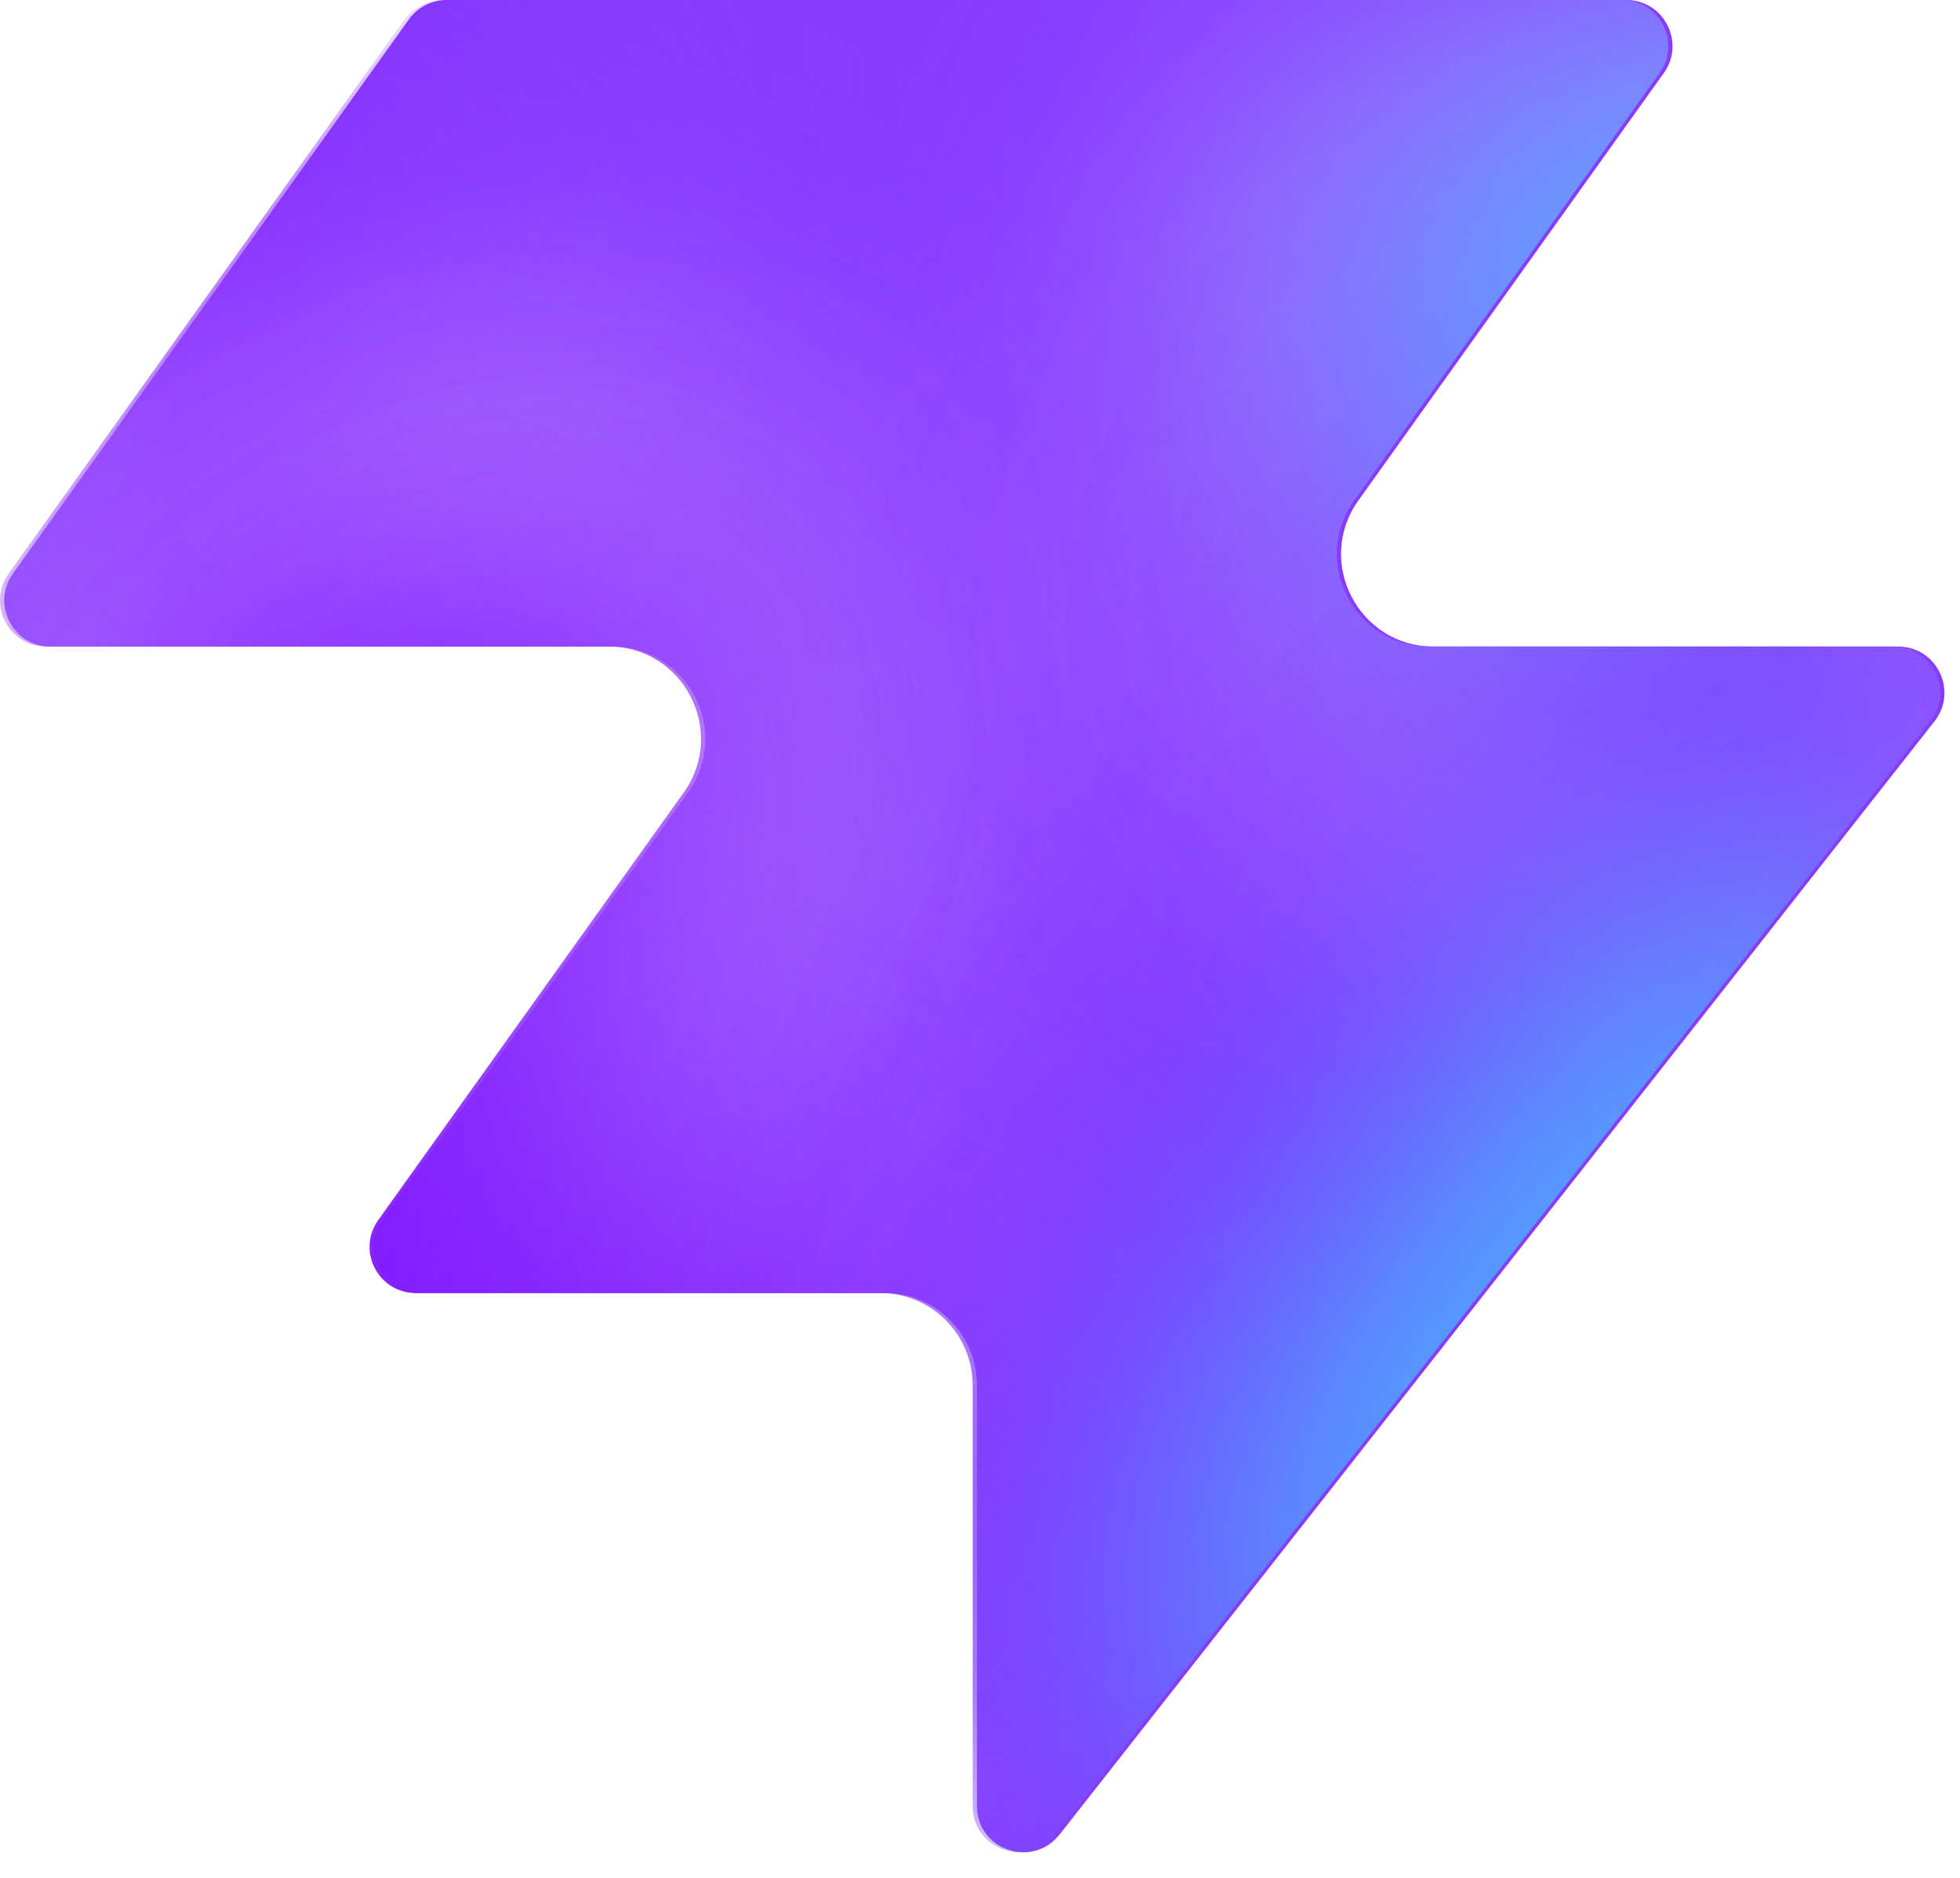
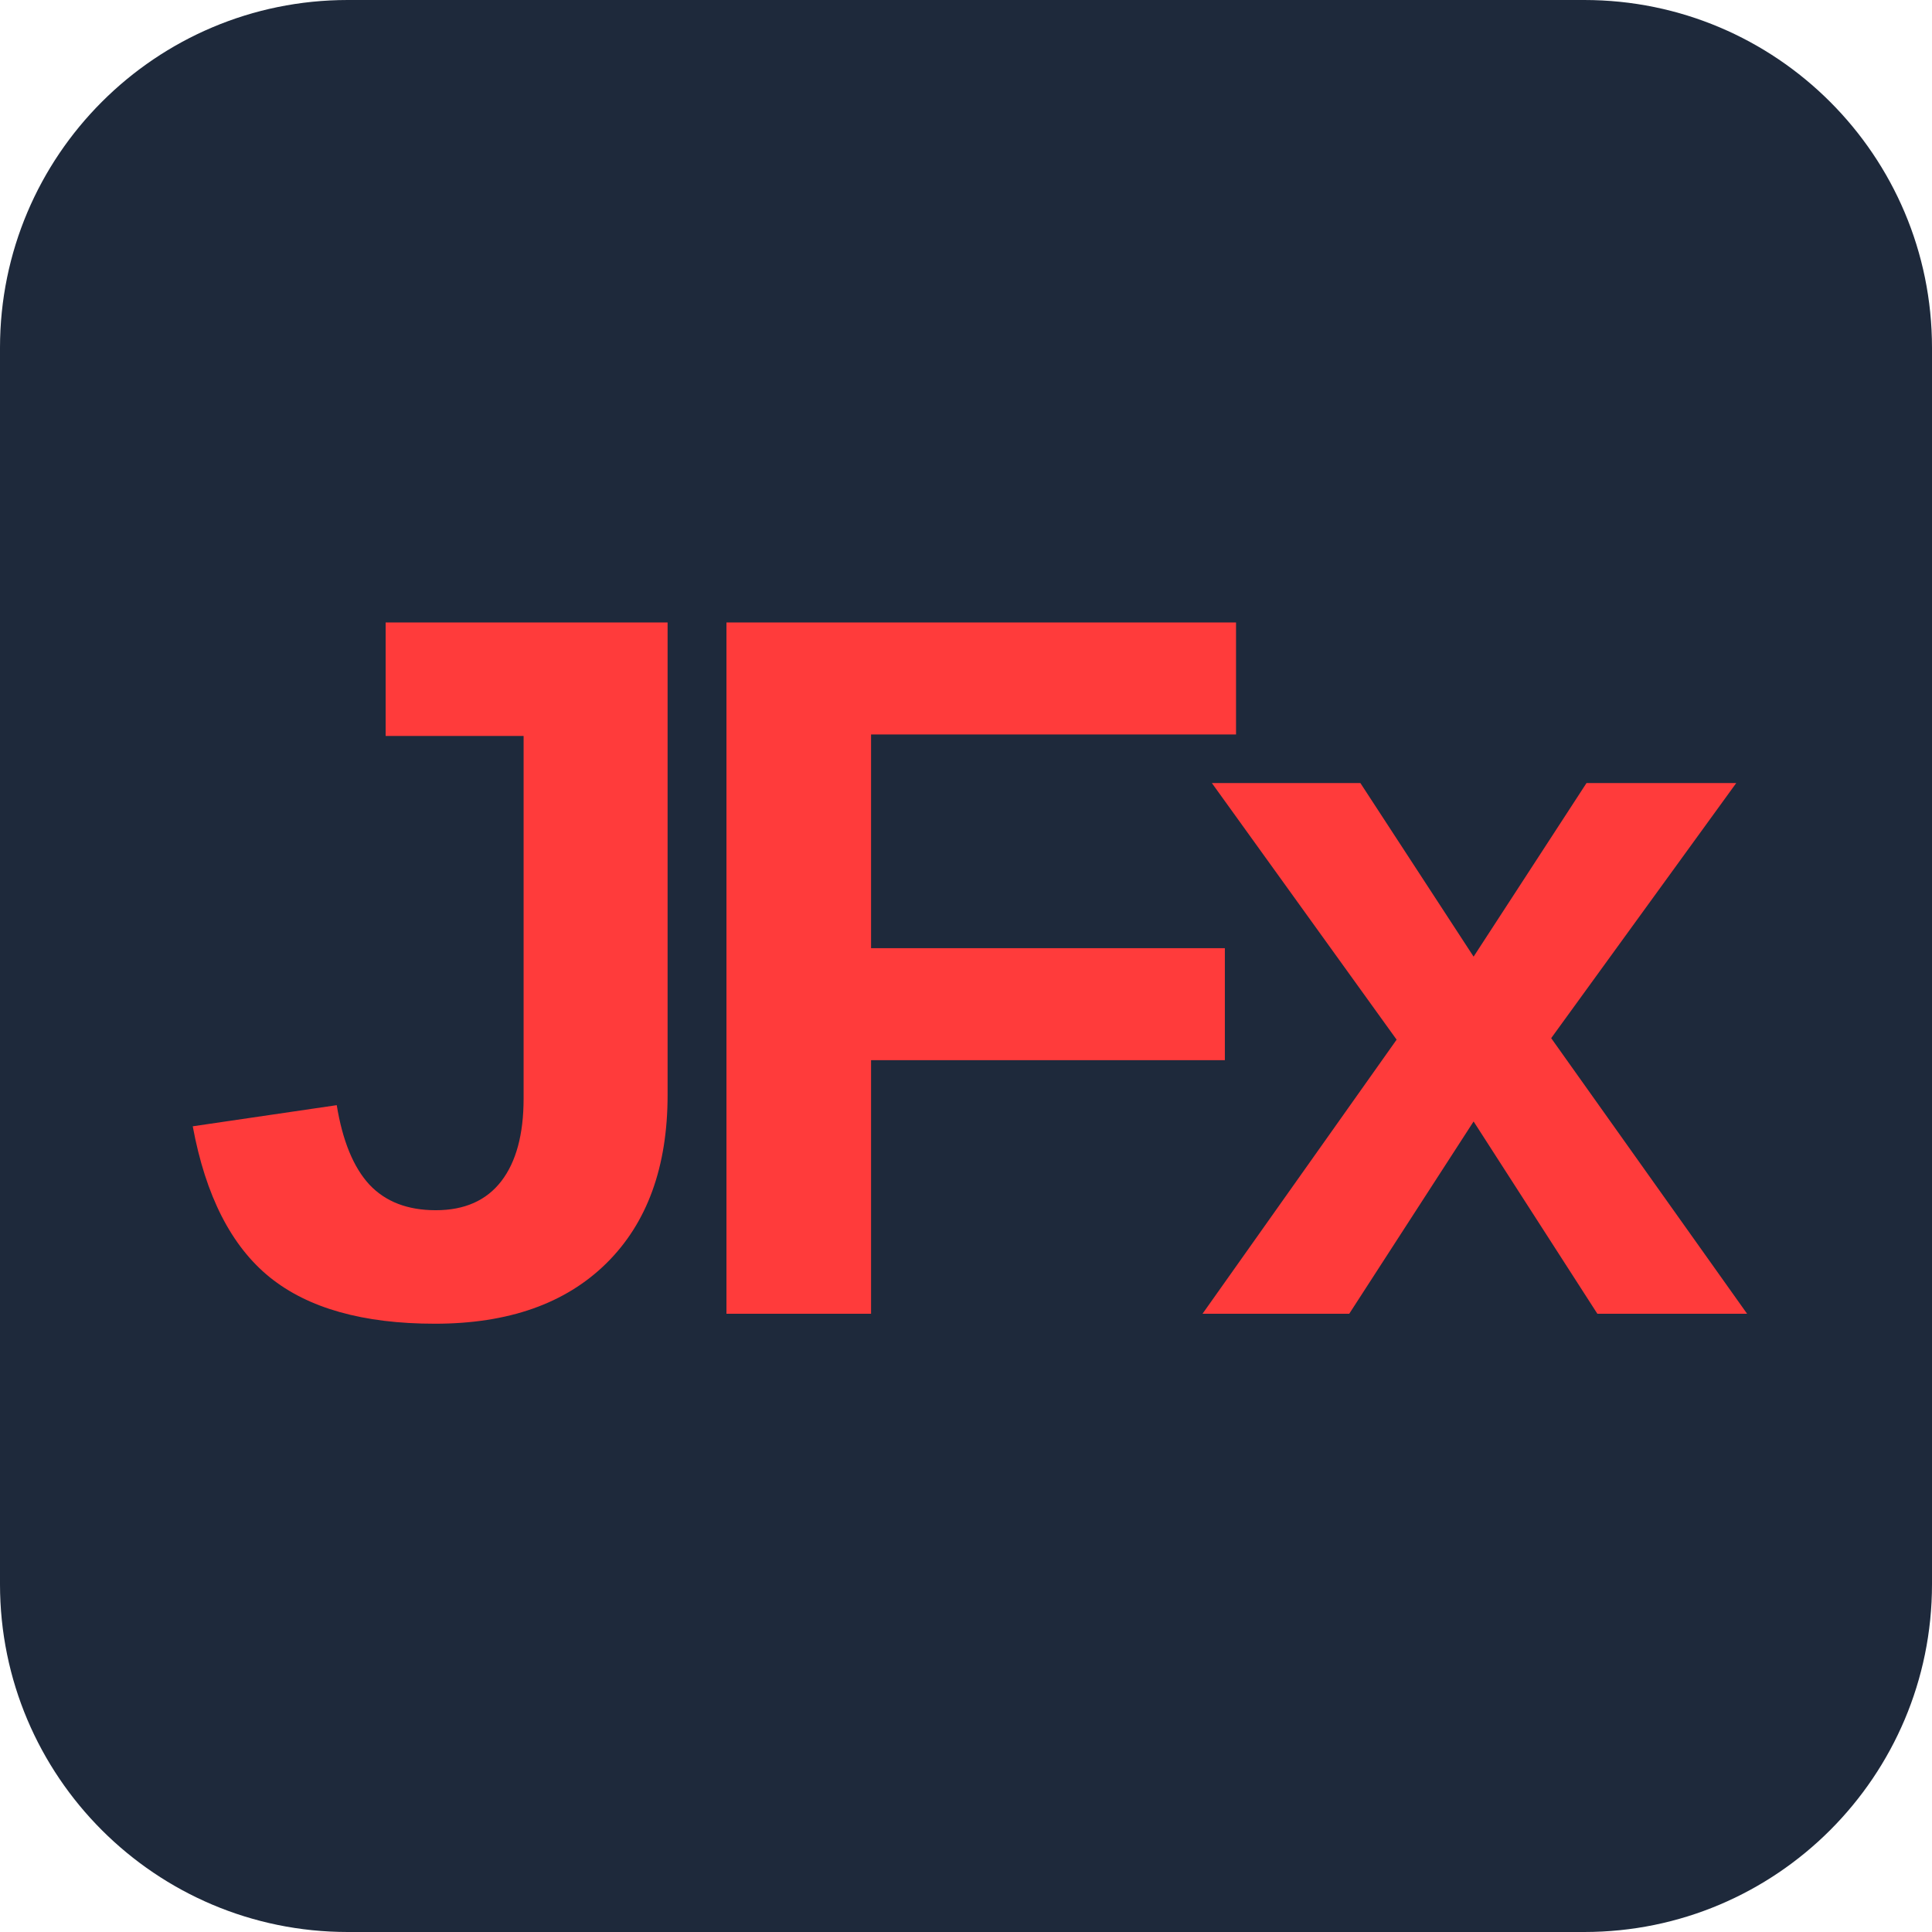
- <svg xmlns="http://www.w3.org/2000/svg" width="48" height="46" fill="none" viewBox="0 0 48 46">
-   <path fill="#863bff" d="M25.946 44.938c-.664.845-2.021.375-2.021-.698V33.937a2.26 2.26 0 0 0-2.262-2.262H10.287c-.92 0-1.456-1.04-.92-1.788l7.48-10.471c1.07-1.497 0-3.578-1.842-3.578H1.237c-.92 0-1.456-1.04-.92-1.788L10.013.474c.214-.297.556-.474.92-.474h28.894c.92 0 1.456 1.04.92 1.788l-7.48 10.471c-1.07 1.498 0 3.579 1.842 3.579h11.377c.943 0 1.473 1.088.89 1.83L25.947 44.94z" style="fill:#863bff;fill:color(display-p3 .525 .23 1);fill-opacity:1" />
-   <mask id="a" width="48" height="46" x="0" y="0" maskUnits="userSpaceOnUse" style="mask-type:alpha">
-     <path fill="#000" d="M25.842 44.938c-.664.844-2.021.375-2.021-.698V33.937a2.26 2.26 0 0 0-2.262-2.262H10.183c-.92 0-1.456-1.04-.92-1.788l7.48-10.471c1.07-1.498 0-3.579-1.842-3.579H1.133c-.92 0-1.456-1.04-.92-1.787L9.91.473c.214-.297.556-.474.92-.474h28.894c.92 0 1.456 1.04.92 1.788l-7.48 10.471c-1.07 1.498 0 3.578 1.842 3.578h11.377c.943 0 1.473 1.088.89 1.832L25.843 44.94z" style="fill:#000;fill-opacity:1" />
-   </mask>
-   <g mask="url(#a)">
-     <g filter="url(#b)">
-       <ellipse cx="5.508" cy="14.704" fill="#ede6ff" rx="5.508" ry="14.704" style="fill:#ede6ff;fill:color(display-p3 .927 .903 1);fill-opacity:1" transform="matrix(.00324 1 1 -.00324 -4.47 31.516)" />
-     </g>
-     <g filter="url(#c)">
-       <ellipse cx="10.399" cy="29.851" fill="#ede6ff" rx="10.399" ry="29.851" style="fill:#ede6ff;fill:color(display-p3 .927 .903 1);fill-opacity:1" transform="matrix(.00324 1 1 -.00324 -39.328 7.883)" />
-     </g>
-     <g filter="url(#d)">
-       <ellipse cx="5.508" cy="30.487" fill="#7e14ff" rx="5.508" ry="30.487" style="fill:#7e14ff;fill:color(display-p3 .492 .077 1);fill-opacity:1" transform="rotate(89.814 -25.913 -14.639)scale(1 -1)" />
-     </g>
-     <g filter="url(#e)">
-       <ellipse cx="5.508" cy="30.599" fill="#7e14ff" rx="5.508" ry="30.599" style="fill:#7e14ff;fill:color(display-p3 .492 .077 1);fill-opacity:1" transform="rotate(89.814 -32.644 -3.334)scale(1 -1)" />
-     </g>
-     <g filter="url(#f)">
-       <ellipse cx="5.508" cy="30.599" fill="#7e14ff" rx="5.508" ry="30.599" style="fill:#7e14ff;fill:color(display-p3 .492 .077 1);fill-opacity:1" transform="matrix(.00324 1 1 -.00324 -34.34 30.47)" />
-     </g>
-     <g filter="url(#g)">
-       <ellipse cx="14.072" cy="22.078" fill="#ede6ff" rx="14.072" ry="22.078" style="fill:#ede6ff;fill:color(display-p3 .927 .903 1);fill-opacity:1" transform="rotate(93.35 24.506 48.493)scale(-1 1)" />
-     </g>
-     <g filter="url(#h)">
-       <ellipse cx="3.47" cy="21.501" fill="#7e14ff" rx="3.47" ry="21.501" style="fill:#7e14ff;fill:color(display-p3 .492 .077 1);fill-opacity:1" transform="rotate(89.009 28.708 47.59)scale(-1 1)" />
-     </g>
-     <g filter="url(#i)">
-       <ellipse cx="3.47" cy="21.501" fill="#7e14ff" rx="3.47" ry="21.501" style="fill:#7e14ff;fill:color(display-p3 .492 .077 1);fill-opacity:1" transform="rotate(89.009 28.708 47.59)scale(-1 1)" />
-     </g>
-     <g filter="url(#j)">
-       <ellipse cx=".387" cy="8.972" fill="#7e14ff" rx="4.407" ry="29.108" style="fill:#7e14ff;fill:color(display-p3 .492 .077 1);fill-opacity:1" transform="rotate(39.51 .387 8.972)" />
-     </g>
-     <g filter="url(#k)">
-       <ellipse cx="47.523" cy="-6.092" fill="#7e14ff" rx="4.407" ry="29.108" style="fill:#7e14ff;fill:color(display-p3 .492 .077 1);fill-opacity:1" transform="rotate(37.892 47.523 -6.092)" />
-     </g>
-     <g filter="url(#l)">
-       <ellipse cx="41.412" cy="6.333" fill="#47bfff" rx="5.971" ry="9.665" style="fill:#47bfff;fill:color(display-p3 .28 .748 1);fill-opacity:1" transform="rotate(37.892 41.412 6.333)" />
-     </g>
-     <g filter="url(#m)">
-       <ellipse cx="-1.879" cy="38.332" fill="#7e14ff" rx="4.407" ry="29.108" style="fill:#7e14ff;fill:color(display-p3 .492 .077 1);fill-opacity:1" transform="rotate(37.892 -1.88 38.332)" />
-     </g>
-     <g filter="url(#n)">
-       <ellipse cx="-1.879" cy="38.332" fill="#7e14ff" rx="4.407" ry="29.108" style="fill:#7e14ff;fill:color(display-p3 .492 .077 1);fill-opacity:1" transform="rotate(37.892 -1.88 38.332)" />
-     </g>
-     <g filter="url(#o)">
-       <ellipse cx="35.651" cy="29.907" fill="#7e14ff" rx="4.407" ry="29.108" style="fill:#7e14ff;fill:color(display-p3 .492 .077 1);fill-opacity:1" transform="rotate(37.892 35.651 29.907)" />
-     </g>
-     <g filter="url(#p)">
-       <ellipse cx="38.418" cy="32.4" fill="#47bfff" rx="5.971" ry="15.297" style="fill:#47bfff;fill:color(display-p3 .28 .748 1);fill-opacity:1" transform="rotate(37.892 38.418 32.4)" />
-     </g>
-   </g>
-   <defs>
-     <filter id="b" width="60.045" height="41.654" x="-19.77" y="16.149" color-interpolation-filters="sRGB" filterUnits="userSpaceOnUse">
-       <feFlood flood-opacity="0" result="BackgroundImageFix" />
-       <feBlend in="SourceGraphic" in2="BackgroundImageFix" result="shape" />
-       <feGaussianBlur result="effect1_foregroundBlur_2002_17158" stdDeviation="7.659" />
-     </filter>
-     <filter id="c" width="90.34" height="51.437" x="-54.613" y="-7.533" color-interpolation-filters="sRGB" filterUnits="userSpaceOnUse">
-       <feFlood flood-opacity="0" result="BackgroundImageFix" />
-       <feBlend in="SourceGraphic" in2="BackgroundImageFix" result="shape" />
-       <feGaussianBlur result="effect1_foregroundBlur_2002_17158" stdDeviation="7.659" />
-     </filter>
-     <filter id="d" width="79.355" height="29.4" x="-49.64" y="2.03" color-interpolation-filters="sRGB" filterUnits="userSpaceOnUse">
-       <feFlood flood-opacity="0" result="BackgroundImageFix" />
-       <feBlend in="SourceGraphic" in2="BackgroundImageFix" result="shape" />
-       <feGaussianBlur result="effect1_foregroundBlur_2002_17158" stdDeviation="4.596" />
-     </filter>
-     <filter id="e" width="79.579" height="29.4" x="-45.045" y="20.029" color-interpolation-filters="sRGB" filterUnits="userSpaceOnUse">
-       <feFlood flood-opacity="0" result="BackgroundImageFix" />
-       <feBlend in="SourceGraphic" in2="BackgroundImageFix" result="shape" />
-       <feGaussianBlur result="effect1_foregroundBlur_2002_17158" stdDeviation="4.596" />
-     </filter>
-     <filter id="f" width="79.579" height="29.4" x="-43.513" y="21.178" color-interpolation-filters="sRGB" filterUnits="userSpaceOnUse">
-       <feFlood flood-opacity="0" result="BackgroundImageFix" />
-       <feBlend in="SourceGraphic" in2="BackgroundImageFix" result="shape" />
-       <feGaussianBlur result="effect1_foregroundBlur_2002_17158" stdDeviation="4.596" />
-     </filter>
-     <filter id="g" width="74.749" height="58.852" x="15.756" y="-17.901" color-interpolation-filters="sRGB" filterUnits="userSpaceOnUse">
-       <feFlood flood-opacity="0" result="BackgroundImageFix" />
-       <feBlend in="SourceGraphic" in2="BackgroundImageFix" result="shape" />
-       <feGaussianBlur result="effect1_foregroundBlur_2002_17158" stdDeviation="7.659" />
-     </filter>
-     <filter id="h" width="61.377" height="25.362" x="23.548" y="2.284" color-interpolation-filters="sRGB" filterUnits="userSpaceOnUse">
-       <feFlood flood-opacity="0" result="BackgroundImageFix" />
-       <feBlend in="SourceGraphic" in2="BackgroundImageFix" result="shape" />
-       <feGaussianBlur result="effect1_foregroundBlur_2002_17158" stdDeviation="4.596" />
-     </filter>
-     <filter id="i" width="61.377" height="25.362" x="23.548" y="2.284" color-interpolation-filters="sRGB" filterUnits="userSpaceOnUse">
-       <feFlood flood-opacity="0" result="BackgroundImageFix" />
-       <feBlend in="SourceGraphic" in2="BackgroundImageFix" result="shape" />
-       <feGaussianBlur result="effect1_foregroundBlur_2002_17158" stdDeviation="4.596" />
-     </filter>
-     <filter id="j" width="56.045" height="63.649" x="-27.636" y="-22.853" color-interpolation-filters="sRGB" filterUnits="userSpaceOnUse">
-       <feFlood flood-opacity="0" result="BackgroundImageFix" />
-       <feBlend in="SourceGraphic" in2="BackgroundImageFix" result="shape" />
-       <feGaussianBlur result="effect1_foregroundBlur_2002_17158" stdDeviation="4.596" />
-     </filter>
-     <filter id="k" width="54.814" height="64.646" x="20.116" y="-38.415" color-interpolation-filters="sRGB" filterUnits="userSpaceOnUse">
-       <feFlood flood-opacity="0" result="BackgroundImageFix" />
-       <feBlend in="SourceGraphic" in2="BackgroundImageFix" result="shape" />
-       <feGaussianBlur result="effect1_foregroundBlur_2002_17158" stdDeviation="4.596" />
-     </filter>
-     <filter id="l" width="33.541" height="35.313" x="24.641" y="-11.323" color-interpolation-filters="sRGB" filterUnits="userSpaceOnUse">
-       <feFlood flood-opacity="0" result="BackgroundImageFix" />
-       <feBlend in="SourceGraphic" in2="BackgroundImageFix" result="shape" />
-       <feGaussianBlur result="effect1_foregroundBlur_2002_17158" stdDeviation="4.596" />
-     </filter>
-     <filter id="m" width="54.814" height="64.646" x="-29.286" y="6.009" color-interpolation-filters="sRGB" filterUnits="userSpaceOnUse">
-       <feFlood flood-opacity="0" result="BackgroundImageFix" />
-       <feBlend in="SourceGraphic" in2="BackgroundImageFix" result="shape" />
-       <feGaussianBlur result="effect1_foregroundBlur_2002_17158" stdDeviation="4.596" />
-     </filter>
-     <filter id="n" width="54.814" height="64.646" x="-29.286" y="6.009" color-interpolation-filters="sRGB" filterUnits="userSpaceOnUse">
-       <feFlood flood-opacity="0" result="BackgroundImageFix" />
-       <feBlend in="SourceGraphic" in2="BackgroundImageFix" result="shape" />
-       <feGaussianBlur result="effect1_foregroundBlur_2002_17158" stdDeviation="4.596" />
-     </filter>
-     <filter id="o" width="54.814" height="64.646" x="8.244" y="-2.416" color-interpolation-filters="sRGB" filterUnits="userSpaceOnUse">
-       <feFlood flood-opacity="0" result="BackgroundImageFix" />
-       <feBlend in="SourceGraphic" in2="BackgroundImageFix" result="shape" />
-       <feGaussianBlur result="effect1_foregroundBlur_2002_17158" stdDeviation="4.596" />
-     </filter>
-     <filter id="p" width="39.409" height="43.623" x="18.713" y="10.588" color-interpolation-filters="sRGB" filterUnits="userSpaceOnUse">
-       <feFlood flood-opacity="0" result="BackgroundImageFix" />
-       <feBlend in="SourceGraphic" in2="BackgroundImageFix" result="shape" />
-       <feGaussianBlur result="effect1_foregroundBlur_2002_17158" stdDeviation="4.596" />
-     </filter>
-   </defs>
+ <svg xmlns="http://www.w3.org/2000/svg" viewBox="0 0 100 100">
+   <rect width="100" height="100" rx="18" fill="#1e293b" />
+   <text x="50" y="68" text-anchor="middle" font-family="Arial, sans-serif" font-size="52" font-weight="700" fill="#ff3b3b" letter-spacing="-4">JFx</text>
</svg>
